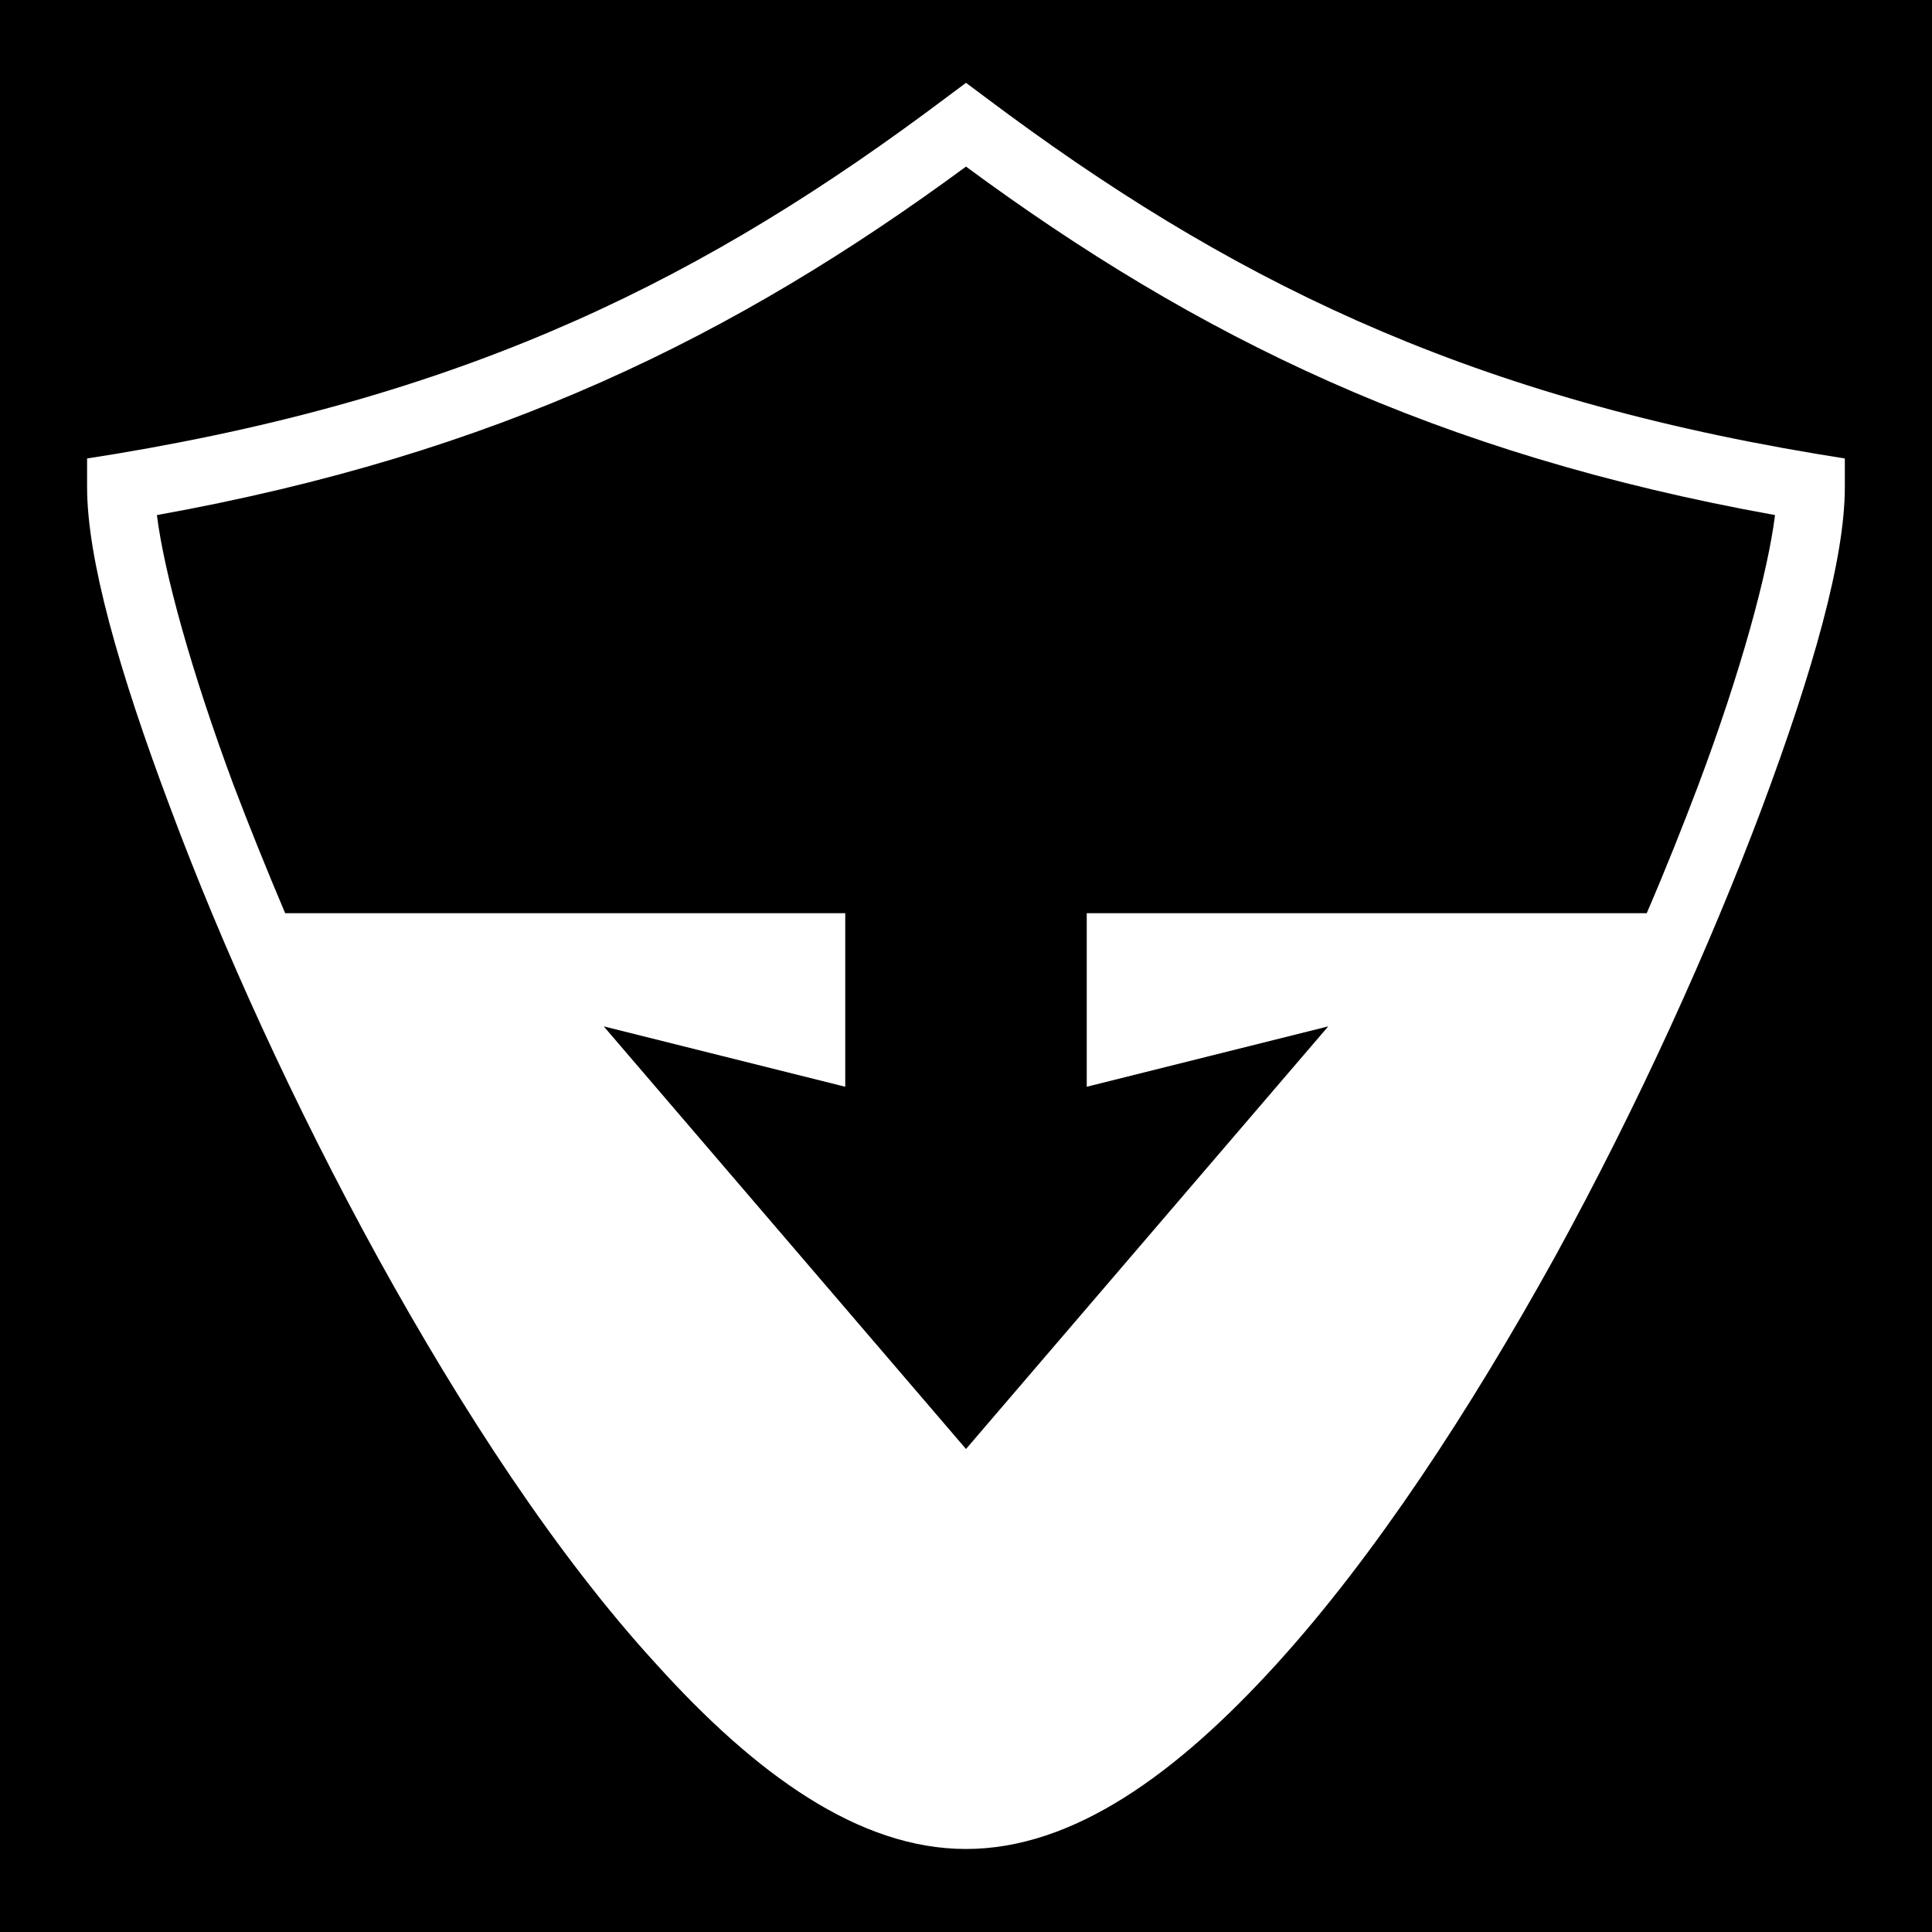
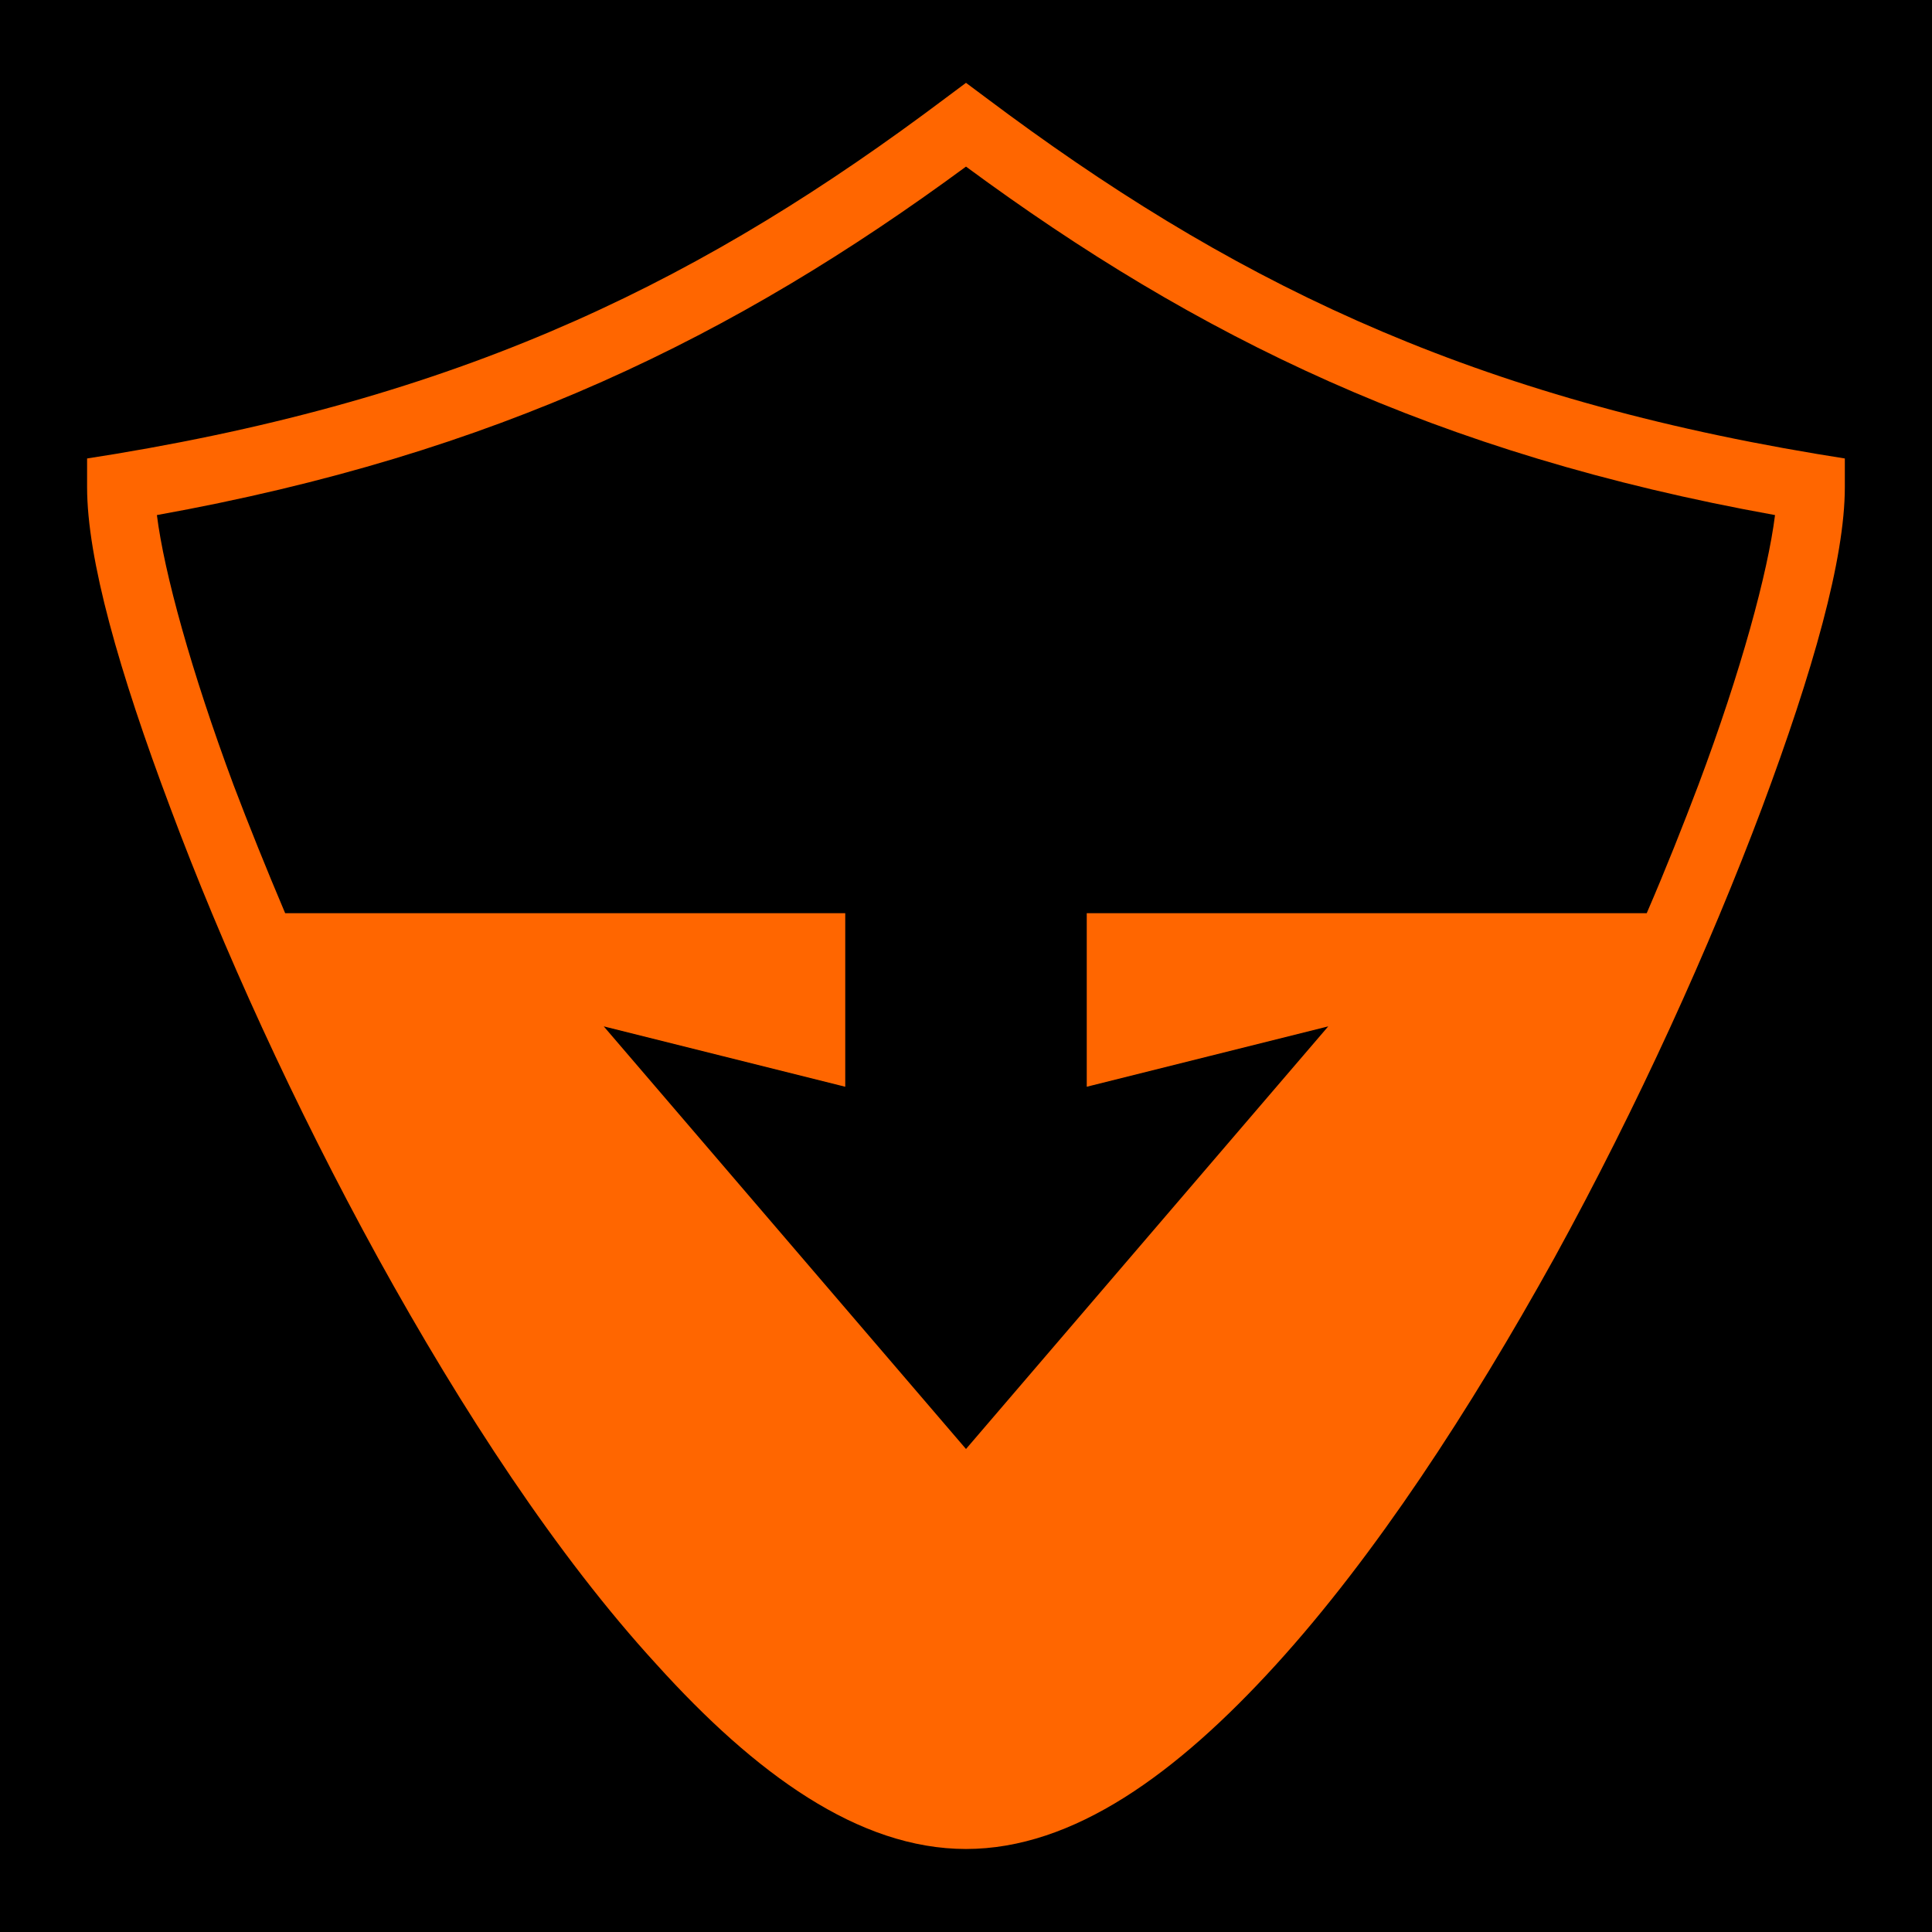
- <svg xmlns="http://www.w3.org/2000/svg" viewBox="0 0 512 512">
-   <path d="M0 0h512v512H0z" />
-   <path fill="#fff" d="M256 21.95l-5.4 4.03C187.5 73.41 125.4 104.5 30.58 120.3l-7.5 1.2v7.6c0 19 8.4 48.7 22.1 85.1 13.6 36.5 32.8 78.8 55.02 119.2 22.3 40.4 47.4 78.9 73.8 107.7 26.1 28.9 53.5 48.9 82 48.9s55.9-20 82.2-48.9c26.2-28.8 51.3-67.3 73.7-107.7 22.2-40.4 41.3-82.7 55-119.2 13.6-36.4 22-66.1 22-85.1v-7.6l-7.4-1.2c-94.6-15.8-156.9-46.89-220.1-94.32zm0 22.2c61.1 45.04 124.4 76.15 214.4 92.35-1.9 15.2-9 41.4-20.3 71.5-4.1 10.8-8.6 22.2-13.7 34H288v46l64-16-96 112-96-112 64 16v-46H75.57c-5-11.8-9.59-23.2-13.69-34-11.2-30.1-18.4-56.3-20.3-71.5C131.6 120.3 194.8 89.19 256 44.15z" />
+ <svg xmlns="http://www.w3.org/2000/svg" width="100%" height="100%" viewBox="0 0 512 512" version="1.1" xml:space="preserve" style="fill-rule:evenodd;clip-rule:evenodd;stroke-linejoin:round;stroke-miterlimit:2;">
+   <rect x="0" y="0" width="512" height="512" style="fill-rule:nonzero;" />
+   <path d="M256,21.95L250.6,25.98C187.5,73.41 125.4,104.5 30.58,120.3L23.08,121.5L23.08,129.1C23.08,148.1 31.48,177.8 45.18,214.2C58.78,250.7 77.98,293 100.2,333.4C122.5,373.8 147.6,412.3 174,441.1C200.1,470 227.5,490 256,490C284.5,490 311.9,470 338.2,441.1C364.4,412.3 389.5,373.8 411.9,333.4C434.1,293 453.2,250.7 466.9,214.2C480.5,177.8 488.9,148.1 488.9,129.1L488.9,121.5L481.5,120.3C386.9,104.5 324.6,73.41 261.4,25.98L256,21.95ZM256,44.15C317.1,89.19 380.4,120.3 470.4,136.5C468.5,151.7 461.4,177.9 450.1,208C446,218.8 441.5,230.2 436.4,242L288,242L288,288L352,272L256,384L160,272L224,288L224,242L75.57,242C70.57,230.2 65.98,218.8 61.88,208C50.68,177.9 43.48,151.7 41.58,136.5C131.6,120.3 194.8,89.19 256,44.15Z" style="fill:rgb(255,102,0);fill-rule:nonzero;" />
</svg>
